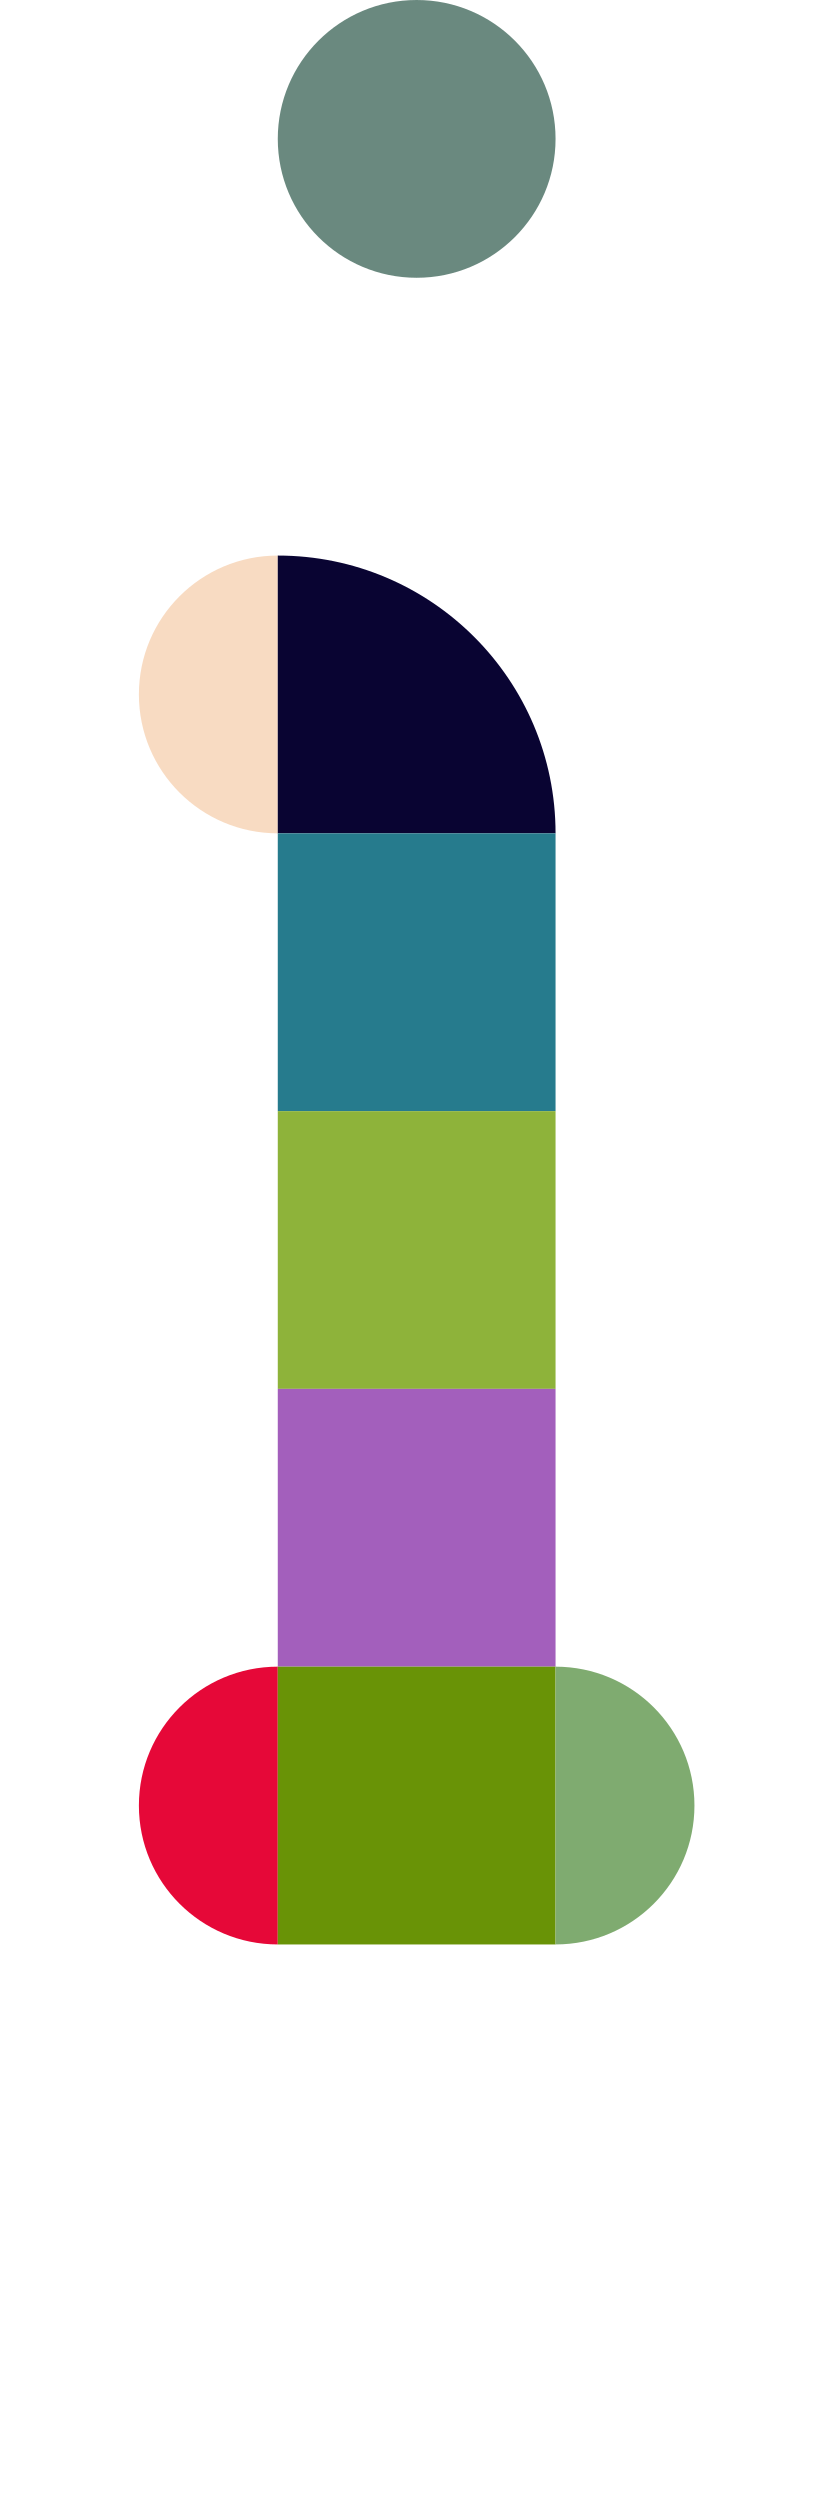
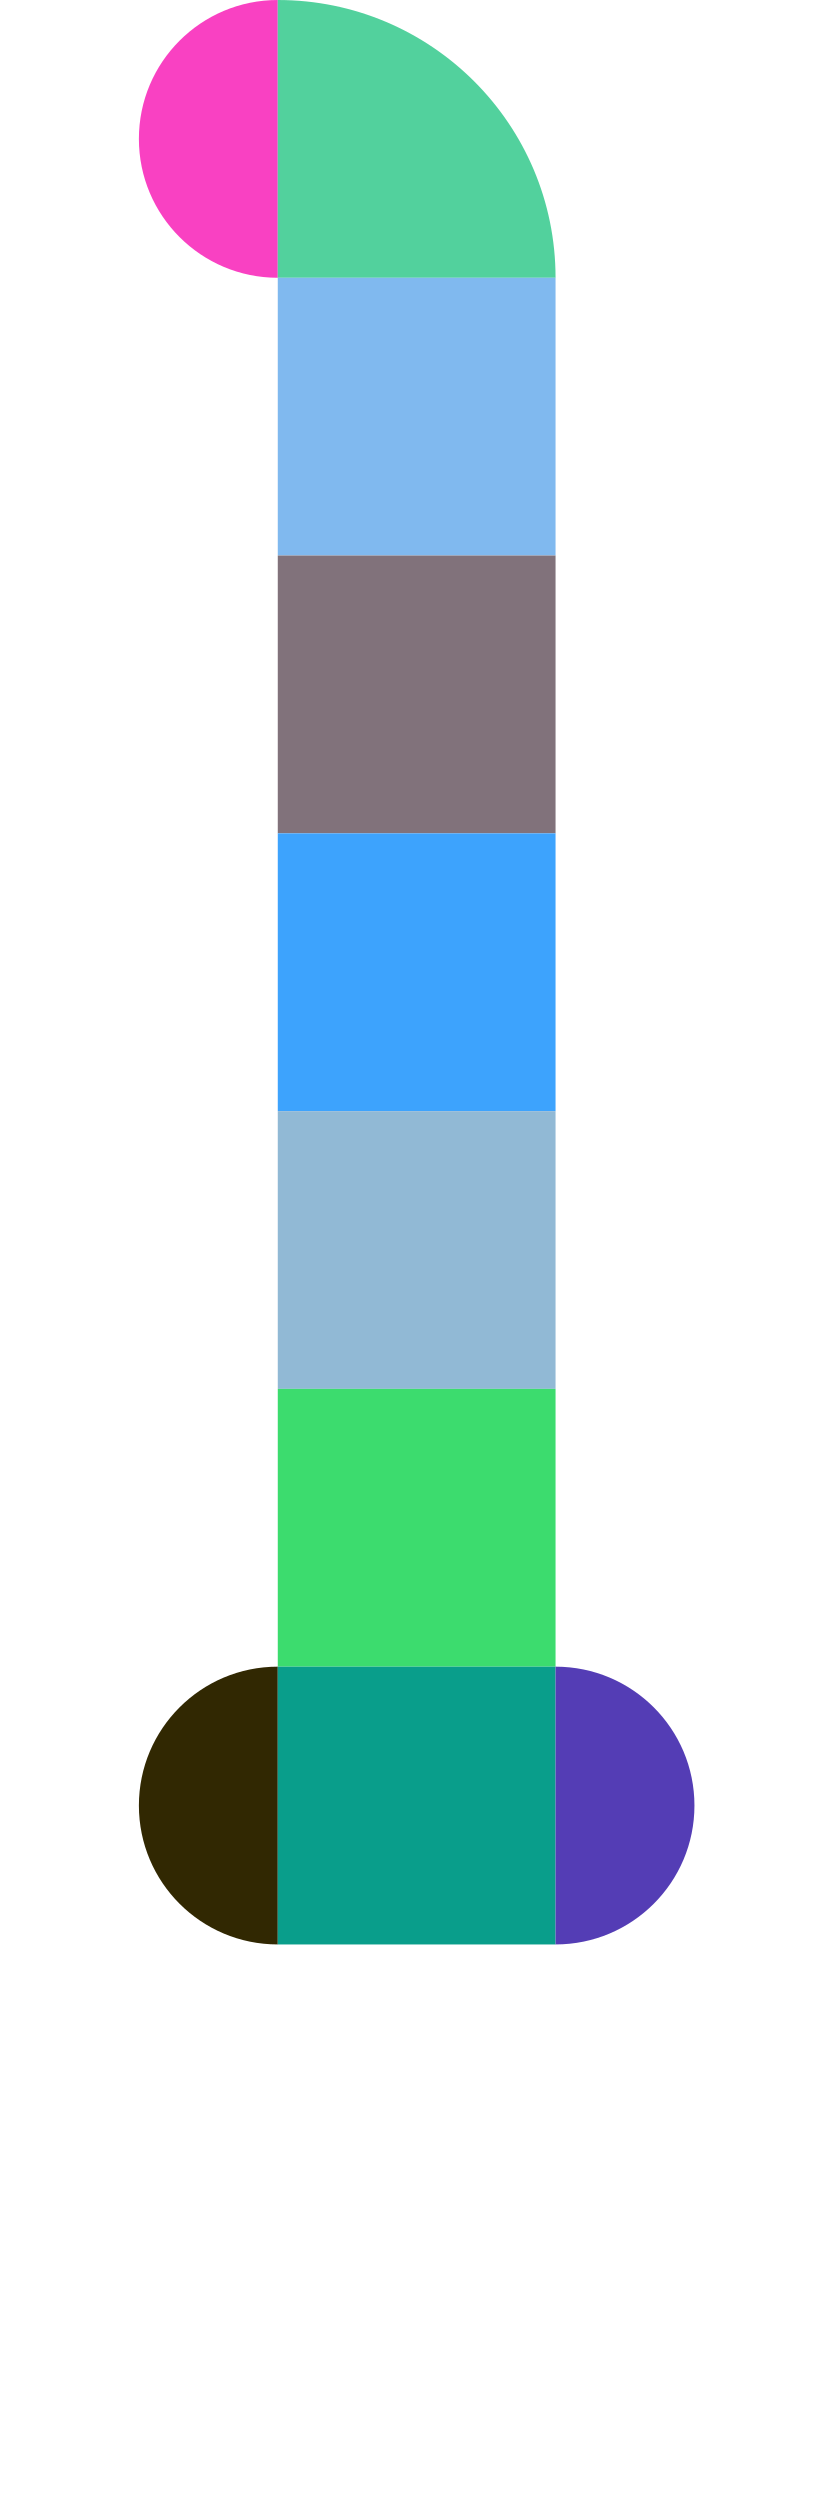
<svg xmlns="http://www.w3.org/2000/svg" width="144" height="432" viewBox="0 0 144 432">
  <defs>
    <symbol id="p0" viewBox="0 0 48 48">
      <rect x="0" y="0" width="48" height="48" fill="currentColor" />
    </symbol>
    <symbol id="p1" viewBox="0 0 48 48">
      <circle cx="24" cy="24" r="24" fill="currentColor" />
    </symbol>
    <symbol id="p2" viewBox="0 0 48 48">
      <path d="M 48 48 A 24 24 0 0 0 0 48 Z" fill="currentColor" />
    </symbol>
    <symbol id="p3" viewBox="0 0 48 48">
      <path d="M 0 0 A 24 24 0 0 0 48 0 Z" fill="currentColor" />
    </symbol>
    <symbol id="p4" viewBox="0 0 48 48">
      <path d="M 0 48 A 24 24 0 0 0 0 0 Z" fill="currentColor" />
    </symbol>
    <symbol id="p5" viewBox="0 0 48 48">
      <path d="M 48 0 A 24 24 0 0 0 48 48 Z" fill="currentColor" />
    </symbol>
    <symbol id="p6" viewBox="0 0 48 48">
      <path d="M 48 0 L 48 48 A 48 48 0 0 1 0 0 Z" fill="currentColor" />
    </symbol>
    <symbol id="p7" viewBox="0 0 48 48">
      <path d="M 48 48 L 0 48 A 48 48 0 0 1 48 0 Z" fill="currentColor" />
    </symbol>
    <symbol id="p8" viewBox="0 0 48 48">
      <path d="M 0 48 L 0 0 A 48 48 0 0 1 48 48 Z" fill="currentColor" />
    </symbol>
    <symbol id="p9" viewBox="0 0 48 48">
      <path d="M 0 0 L 48 0 A 48 48 0 0 1 0 48 Z" fill="currentColor" />
    </symbol>
  </defs>
-   <g transform="translate(48,0)" style="color: rgb(106,137,127)">
-     <use href="#p1" x="0" y="0" width="48" height="48" />
-   </g>
-   <g transform="translate(0,96)" style="color: rgb(248,219,194)">
+   <g transform="translate(0,0)" style="color: rgb(249,65,194)">
    <use href="#p5" x="0" y="0" width="48" height="48" />
  </g>
-   <g transform="translate(48,96)" style="color: rgb(9,4,50)">
+   <g transform="translate(48,0)" style="color: rgb(82,209,157)">
    <use href="#p8" x="0" y="0" width="48" height="48" />
  </g>
-   <g transform="translate(48,144)" style="color: rgb(38,123,141)">
+   <g transform="translate(48,48)" style="color: rgb(128,185,239)">
    <use href="#p0" x="0" y="0" width="48" height="48" />
  </g>
-   <g transform="translate(48,192)" style="color: rgb(142,179,58)">
+   <g transform="translate(48,96)" style="color: rgb(129,114,123)">
    <use href="#p0" x="0" y="0" width="48" height="48" />
  </g>
-   <g transform="translate(48,240)" style="color: rgb(163,95,188)">
+   <g transform="translate(48,144)" style="color: rgb(61,163,253)">
    <use href="#p0" x="0" y="0" width="48" height="48" />
  </g>
-   <g transform="translate(0,288)" style="color: rgb(230,8,56)">
+   <g transform="translate(48,192)" style="color: rgb(145,185,213)">
+     <use href="#p0" x="0" y="0" width="48" height="48" />
+   </g>
+   <g transform="translate(48,240)" style="color: rgb(60,220,110)">
+     <use href="#p0" x="0" y="0" width="48" height="48" />
+   </g>
+   <g transform="translate(0,288)" style="color: rgb(49,40,2)">
    <use href="#p5" x="0" y="0" width="48" height="48" />
  </g>
-   <g transform="translate(48,288)" style="color: rgb(105,147,6)">
+   <g transform="translate(48,288)" style="color: rgb(9,158,139)">
    <use href="#p0" x="0" y="0" width="48" height="48" />
  </g>
-   <g transform="translate(96,288)" style="color: rgb(127,171,112)">
+   <g transform="translate(96,288)" style="color: rgb(84,61,181)">
    <use href="#p4" x="0" y="0" width="48" height="48" />
  </g>
</svg>
